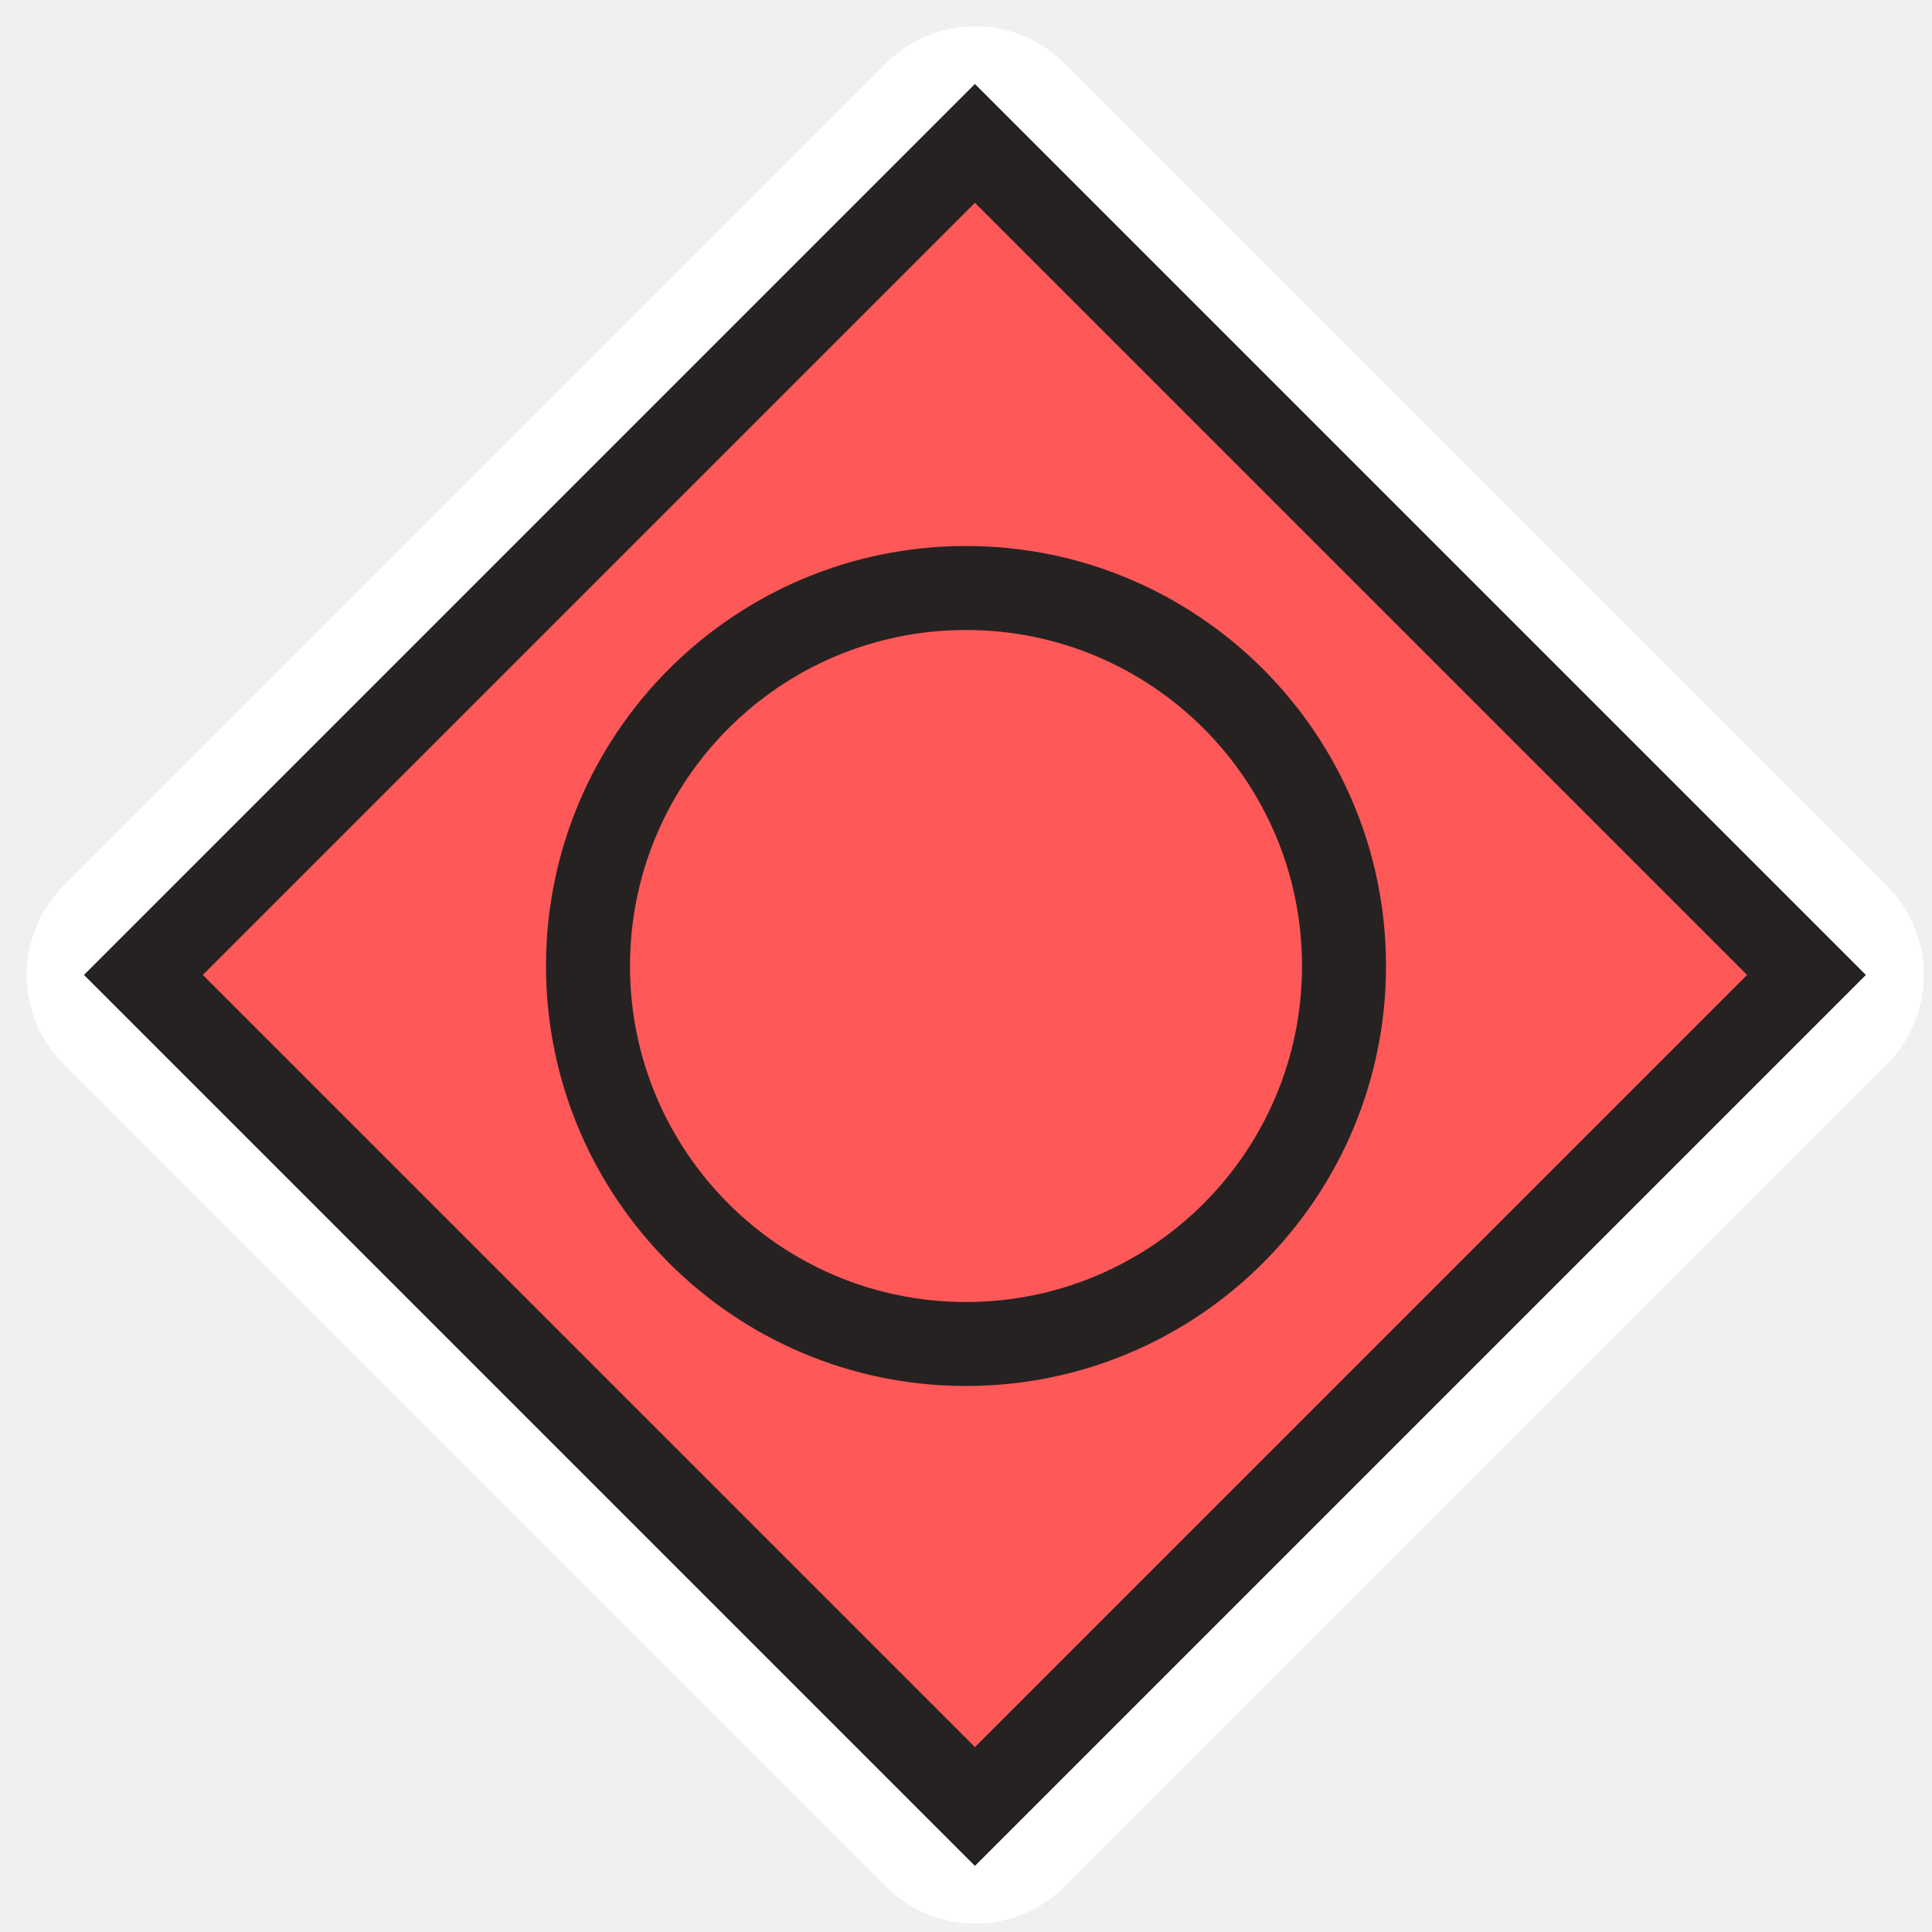
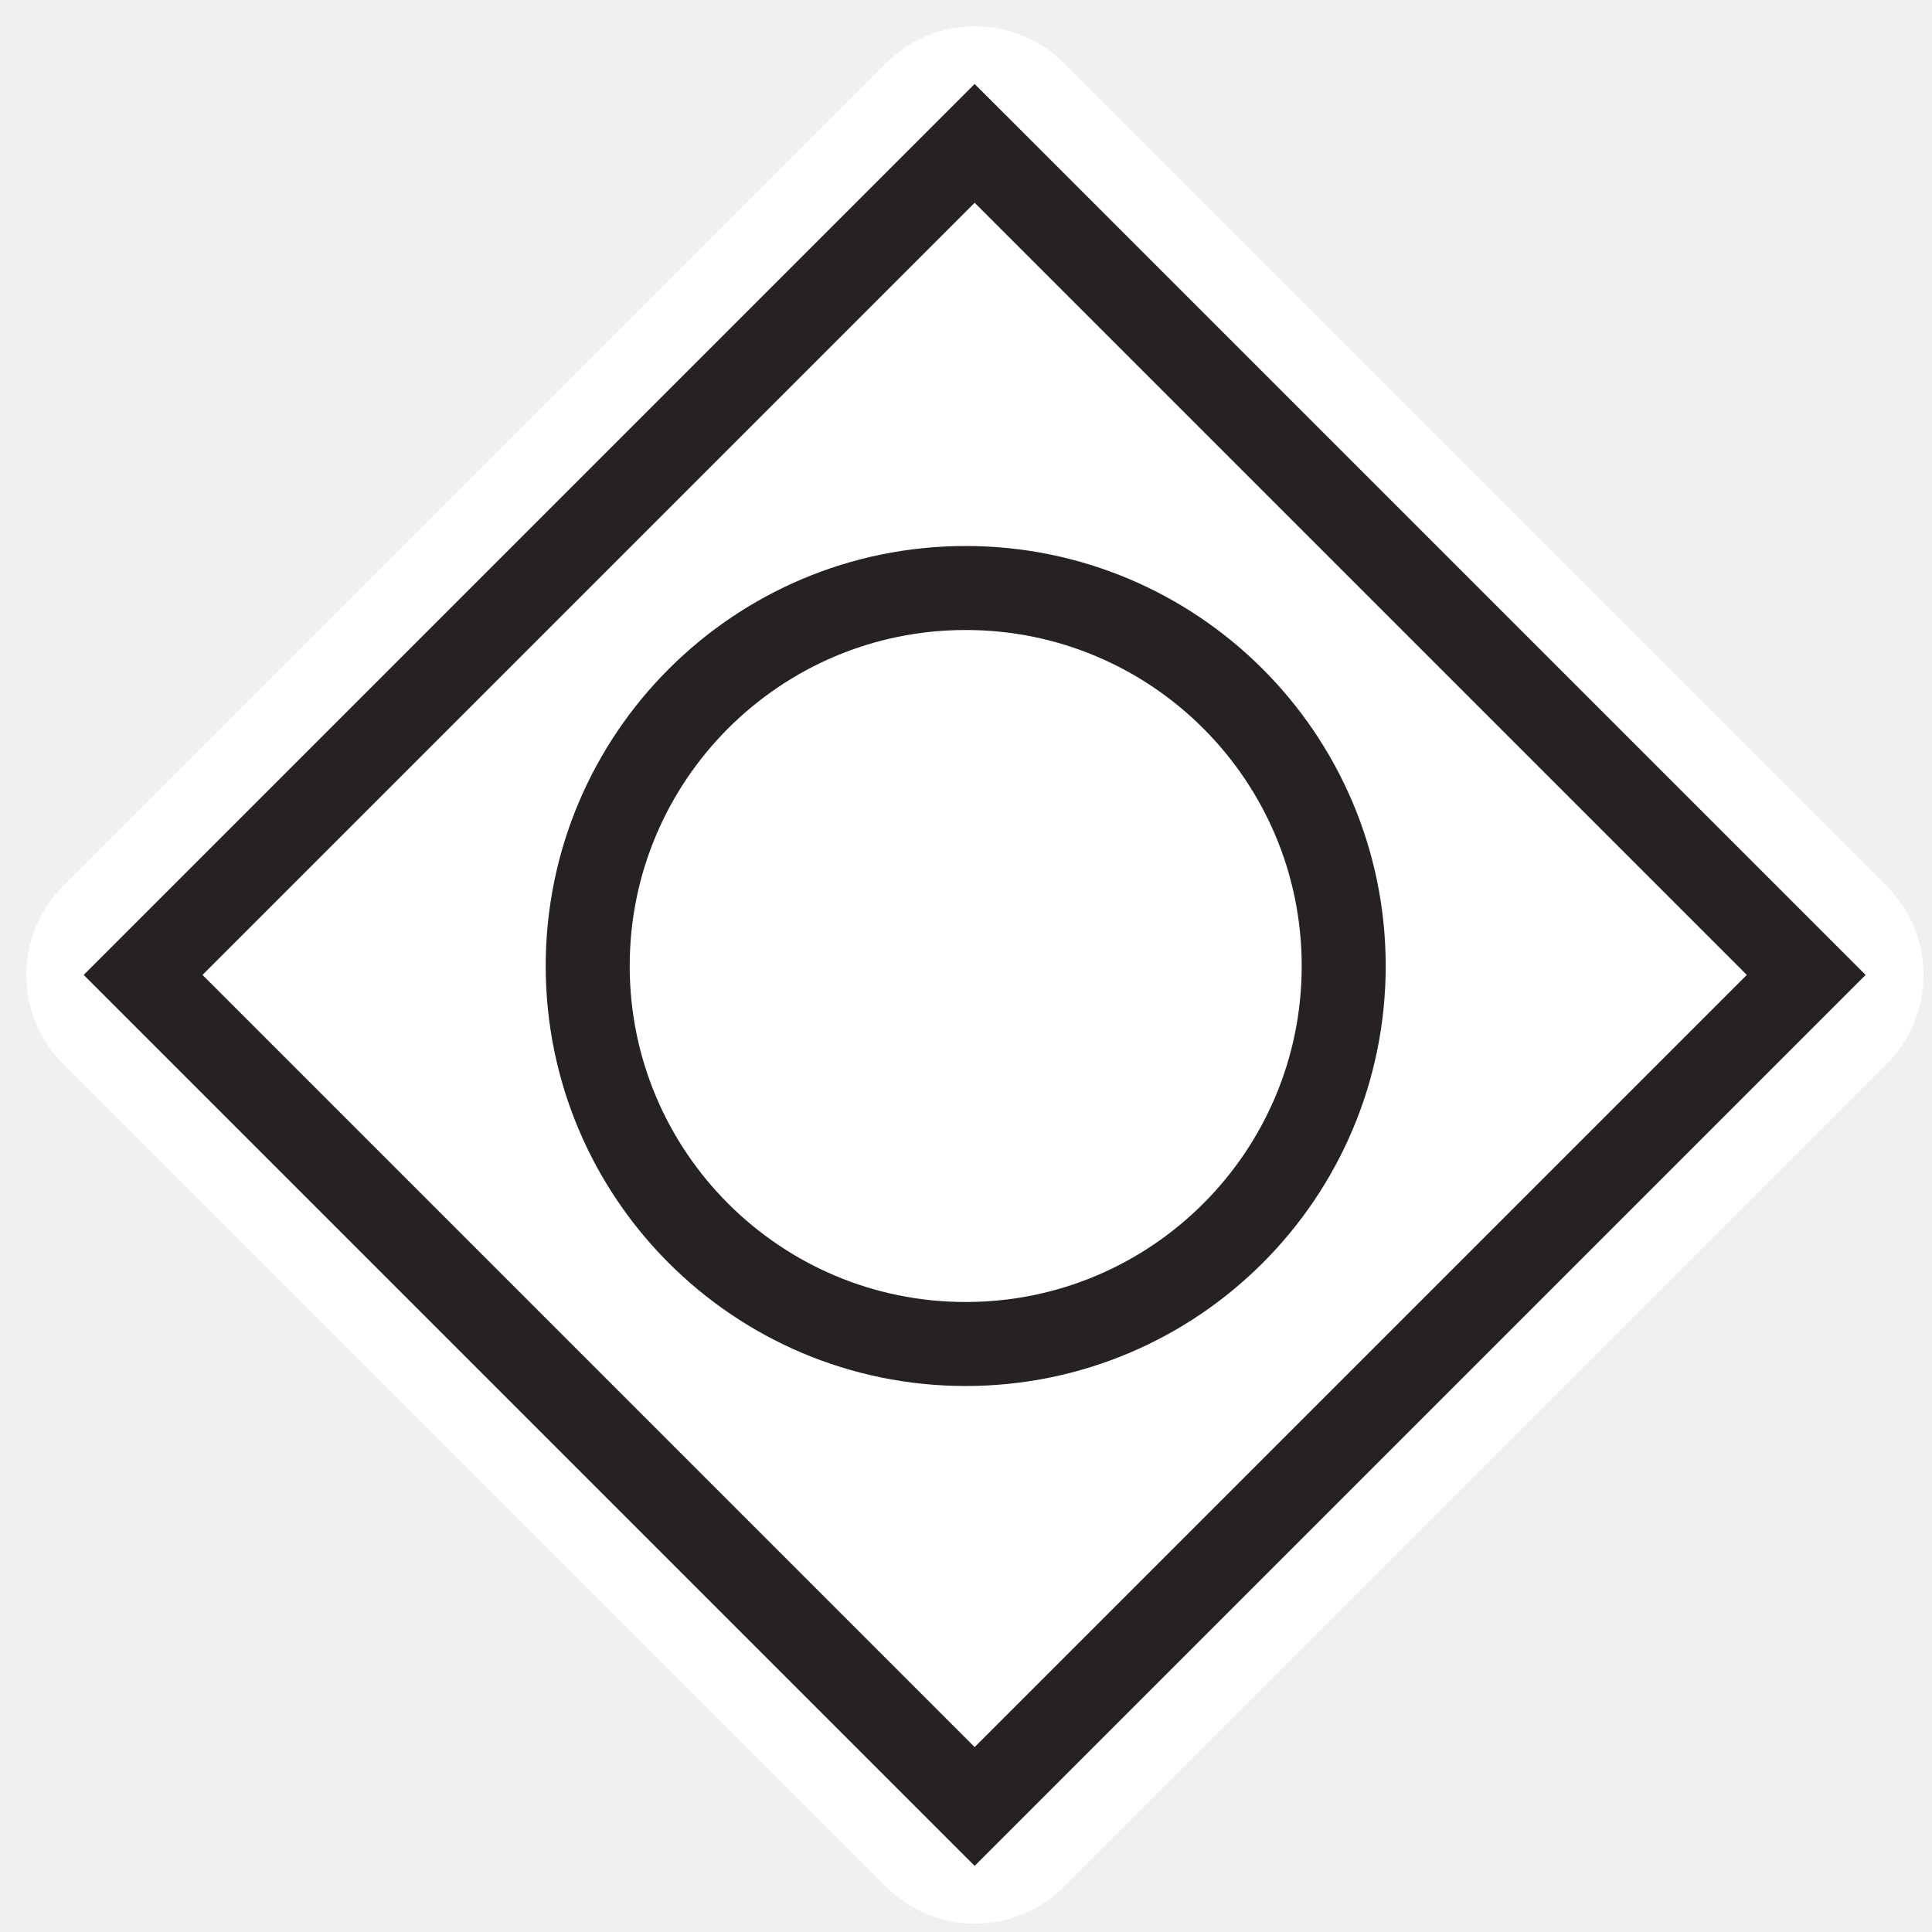
<svg xmlns="http://www.w3.org/2000/svg" width="46" height="46" viewBox="0 0 46 46" fill="none">
-   <rect x="23.22" y="0.799" width="31.698" height="31.698" rx="2" transform="rotate(45 23.2197 0.799409)" fill="#FF5858" stroke="white" stroke-width="2" />
-   <rect x="23.213" y="3.414" width="28" height="28" transform="rotate(45 23.2129 3.41373)" fill="#FF5858" stroke="#262222" stroke-width="2" />
-   <circle cx="23" cy="23" r="9" stroke="#262222" stroke-width="2" />
+   <rect x="23.213" y="0.8" width="31.698" height="31.698" rx="2" transform="rotate(45 23.2129 0.799654)" fill="white" stroke="white" stroke-width="2" />
+   <rect x="23.206" y="3.414" width="28" height="28" transform="rotate(45 23.2065 3.41373)" fill="white" stroke="#262222" stroke-width="2" />
+   <circle cx="22.993" cy="23" r="9" stroke="#262222" stroke-width="2" />
</svg>
